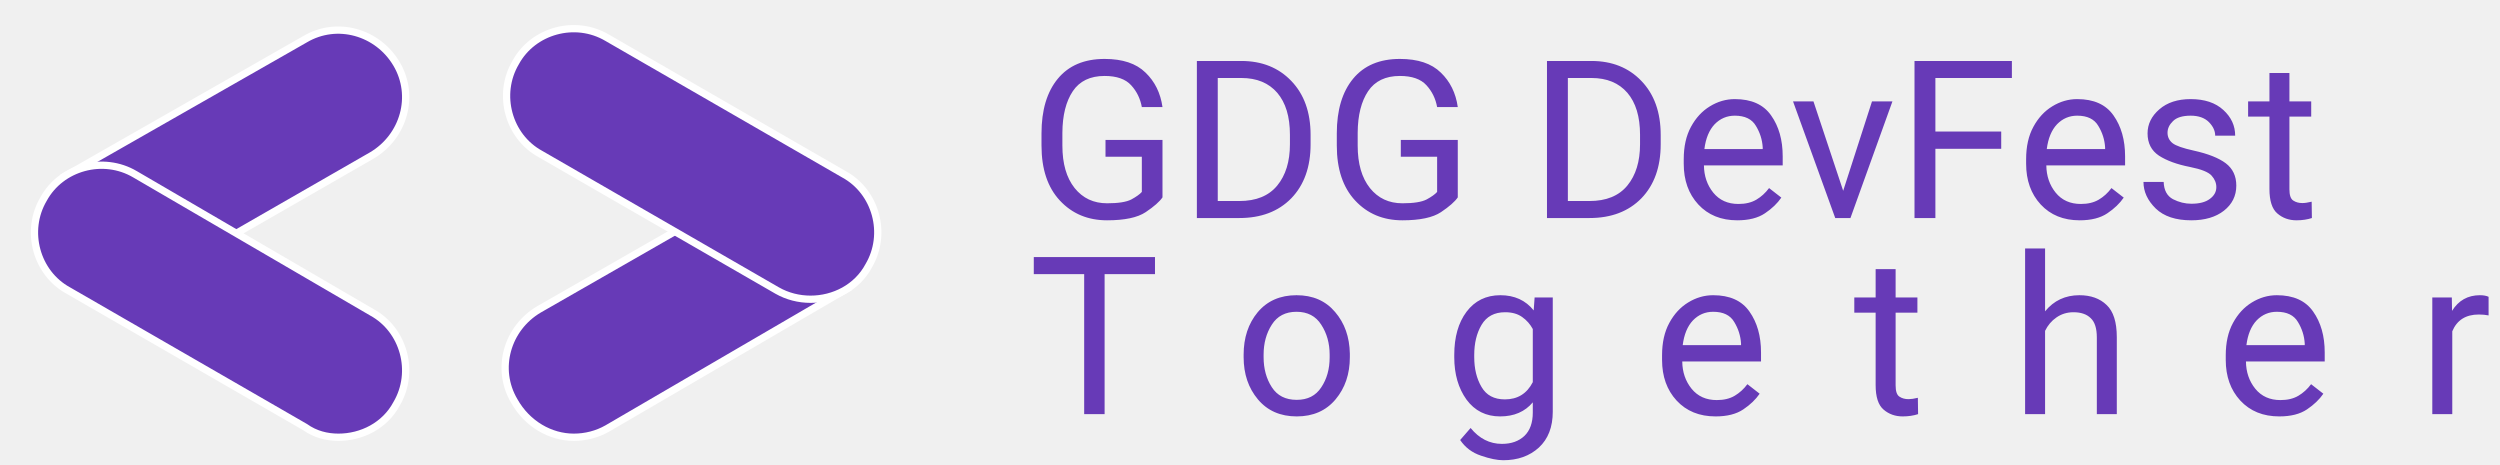
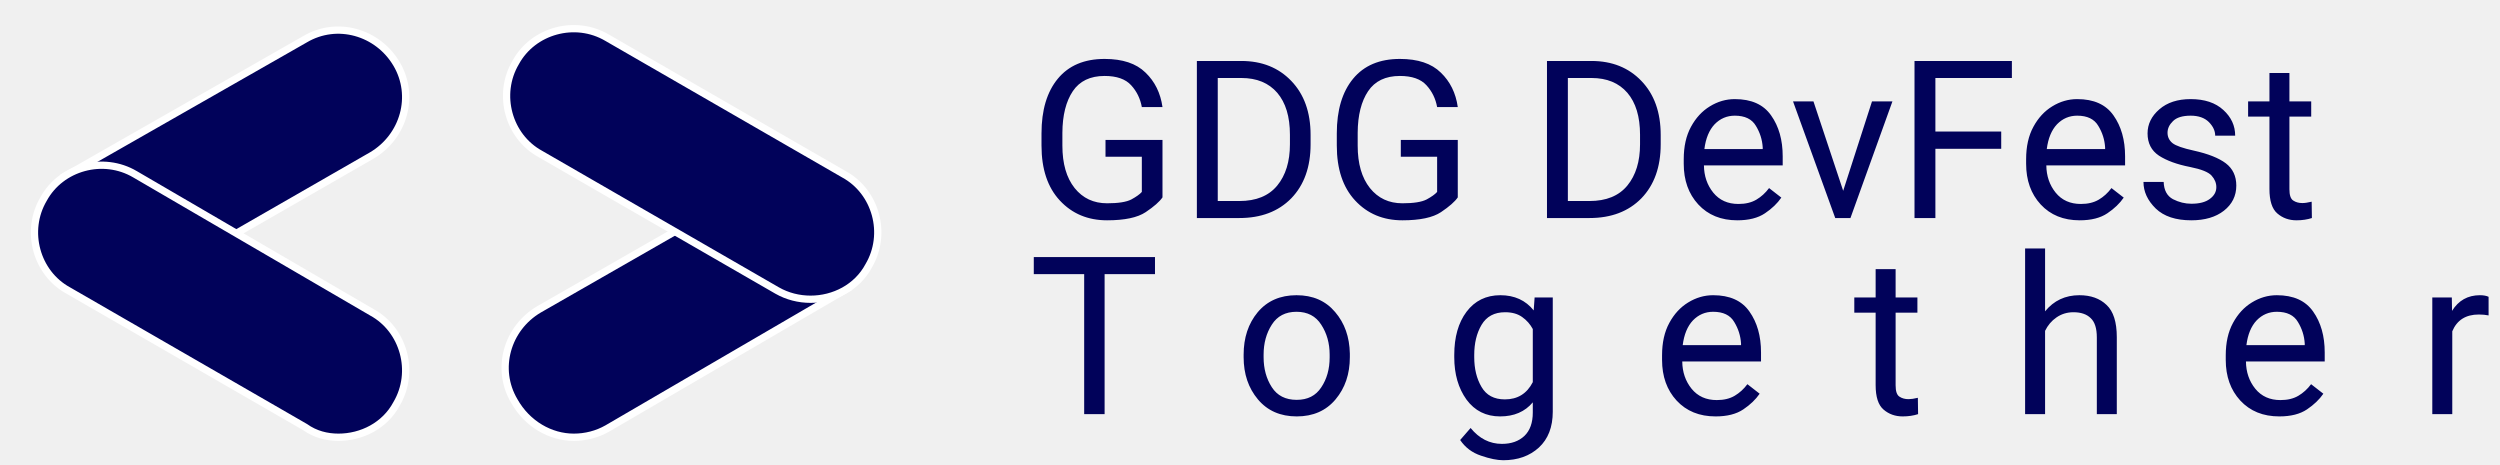
<svg xmlns="http://www.w3.org/2000/svg" version="1.1" x="0px" y="0px" viewBox="0 0 172.1 32" style="enable-background:new 0 0 172.1 32;" xml:space="preserve">
  <style type="text/css">
- 	.st0{fill:#673AB7;}
+ 	.st0{fill:#01025a;}
	.st1{font-family:"Roboto", sans-serif;}
	.st2{font-size:15.2px;}
	.st8{letter-spacing:5.8px;}
- 	.st3{fill:#673AB7;stroke:#FFFFFF;stroke-width:0.5;stroke-miterlimit:10;}
+ 	.st3{fill:#01025a;stroke:#FFFFFF;stroke-width:0.5;stroke-miterlimit:10;}
</style>
  <g id="Layer_4">
</g>
  <g id="Livello_2">
    <text transform="matrix(1 0 0 1 70.791 15.0098)">
      <tspan x="0" y="0" class="st0 st1 st2">GDG DevFest </tspan>
      <tspan x="0" y="13.5" class="st0 st1 st2 st8">Together</tspan>
    </text>
    <g>
      <path class="st3" d="M16.2,16.1l9.4-5.4c2.2-1.3,3-4.1,1.7-6.3c-1.3-2.2-4.1-3-6.3-1.7L4.7,12L16.2,16.1z" />
      <path class="st3" d="M23.3,30.1c1.6,0,3.2-0.8,4-2.3c1.3-2.2,0.5-5.1-1.7-6.3L9.3,12c-2.2-1.3-5.1-0.5-6.3,1.7    c-1.3,2.2-0.5,5.1,1.7,6.3L21,29.4C21.7,29.9,22.5,30.1,23.3,30.1" />
      <path class="st3" d="M39.5,30.1c0.8,0,1.6-0.2,2.3-0.6L58.1,20l-11.4-4.2l-9.6,5.5c-2.2,1.3-3,4.1-1.7,6.3    C36.3,29.2,37.9,30.1,39.5,30.1" />
      <path class="st3" d="M55.8,20.6c1.6,0,3.2-0.8,4-2.3c1.3-2.2,0.5-5.1-1.7-6.3L41.8,2.6c-2.2-1.3-5.1-0.5-6.3,1.7    c-1.3,2.2-0.5,5.1,1.7,6.3L53.5,20C54.2,20.4,55,20.6,55.8,20.6" />
    </g>
  </g>
</svg>
